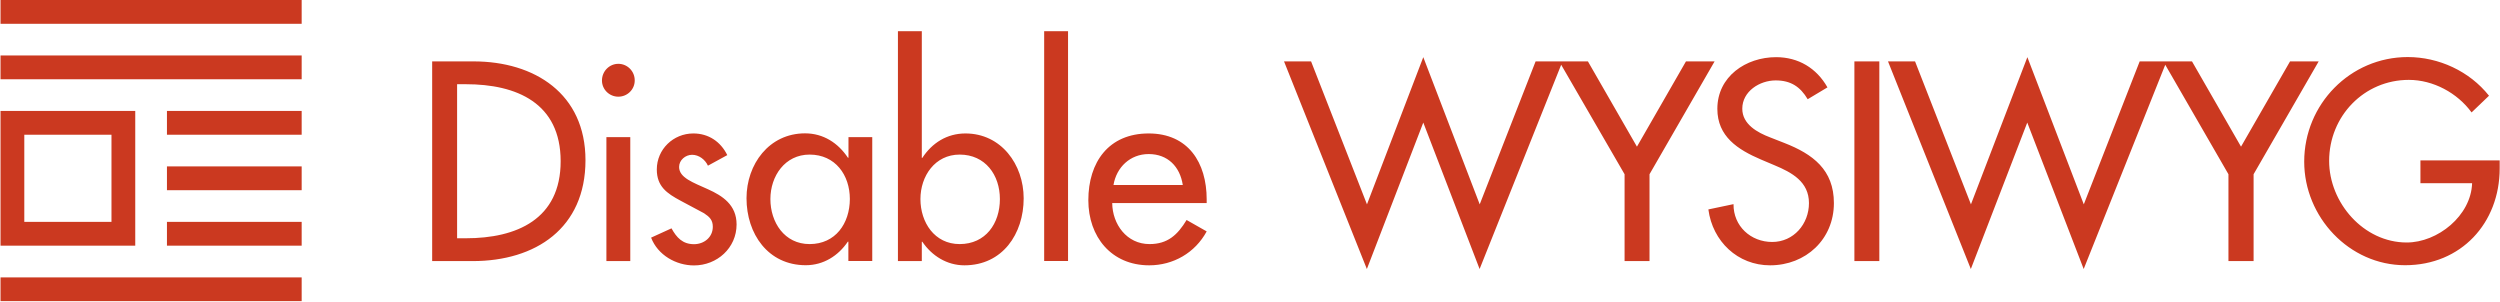
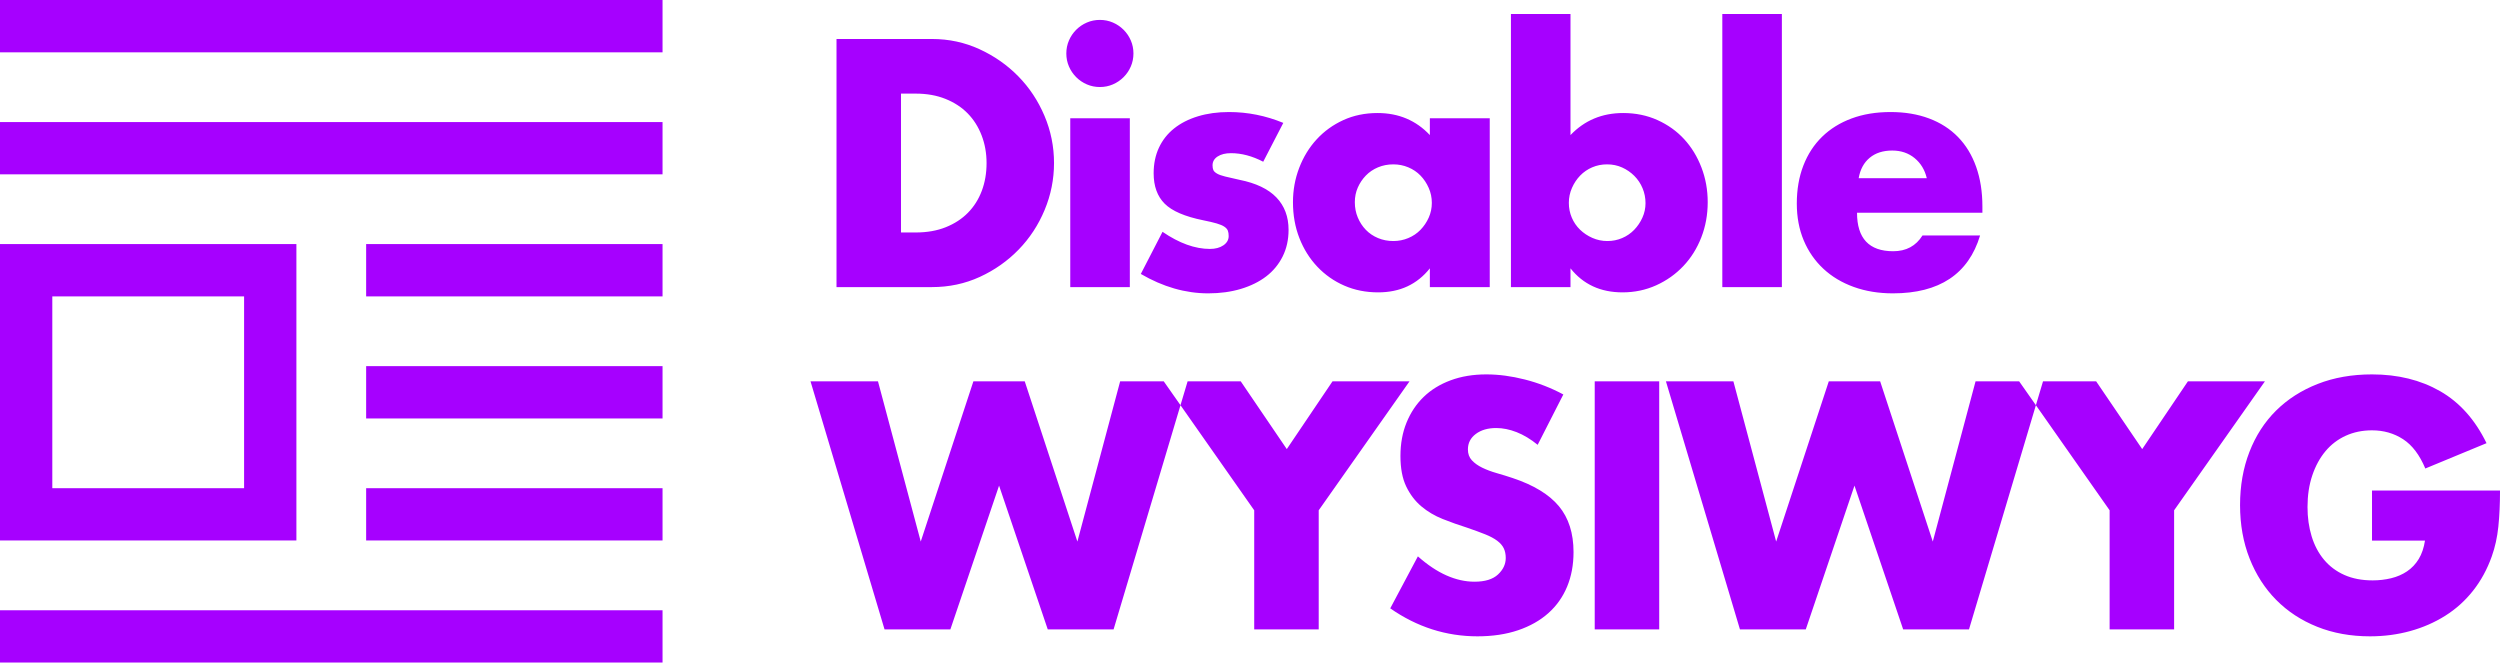
- <svg xmlns="http://www.w3.org/2000/svg" viewBox="0 0 2366 285" enable-background="new 0 0 2366 285">
-   <g fill="#CB3920">
-     <path d="M.5 262.5h285V285H.5zM128 105H.5v127.5H128V105zm-22.5 105H23v-82.5h82.5V210zm52.5 0h127.5v22.5H158zM.5 0h285v22.5H.5zm0 52.5h285V75H.5zM158 105h127.5v22.5H158zm0 52.5h127.5V180H158zM409 247.1h38.3c59.6 0 106.8-31.1 106.8-95.5 0-62.9-48.1-93.5-106-93.5H409v189zm23.6-167.4h8.3c48.1 0 89.7 17.8 89.7 72.9 0 54.9-41.6 72.9-89.7 72.9h-8.3V79.7zm141.3 167.4h22.6V129.8h-22.6v117.3zm11.3-186.7c-8.5 0-15.5 7-15.5 15.8 0 8.5 7 15.3 15.5 15.3s15.5-6.8 15.5-15.3c.1-8.8-7-15.8-15.5-15.8zm103.1 86.4c-6.3-12.8-17.8-20.5-32.1-20.5-19 0-34.6 15-34.6 34.1 0 16 9.5 22.6 22.6 29.6l22.1 11.8c5.3 3.5 8.3 6.5 8.3 12.8 0 10-8.3 16.5-17.8 16.5-10.8 0-16.5-6.3-21.3-15l-19.3 8.8c6.3 16.5 23.6 26.3 40.6 26.3 21.8 0 40.3-16.5 40.3-38.8 0-18.5-13.3-27.1-27.1-33.3-13.8-6.3-27.3-10.8-27.3-21.1 0-6.5 6-11.5 12.3-11.5 6.5 0 12.3 4.5 15 10.3l18.3-10m77.9 84.2c-23.8 0-37.1-20.6-37.1-42.6 0-21.8 13.8-42.1 37.1-42.1 24.3 0 38.1 19.3 38.1 42.1-.1 23.1-13.6 42.6-38.1 42.6zm59.3-101.2H803v19.5h-.5c-9.3-14-23.3-23.1-40.6-23.1-34.1 0-55.4 29.3-55.4 61.4 0 33.6 20.3 63.4 56.1 63.4 16.8 0 30.8-9 39.8-22.3h.5V247h22.6V129.8zM908.2 231c-23.8 0-37.1-20.6-37.1-42.6 0-21.8 13.8-42.1 37.1-42.1 24.3 0 38.1 19.3 38.1 42.1 0 23.1-13.5 42.6-38.1 42.6zm-58.4 16.1h22.6v-18.3h.5c9 13.3 23.3 22.3 39.8 22.3 36.1 0 56.1-29.8 56.1-63.4 0-32.1-21.3-61.4-55.1-61.4-17.5 0-31.6 9-40.8 23.1h-.5V29.5h-22.6v217.6zM988.2 29.5h22.6V247h-22.6V29.5zM1142 192.2v-3.5c0-34.8-17.5-62.4-54.9-62.4-37.8 0-57.1 27.1-57.1 63.2 0 34.6 21.8 61.6 57.6 61.6 22.8 0 43.4-11.8 54.4-32.1l-19-10.8c-8.5 14-17.8 22.8-35.1 22.8-21.6 0-35.1-18.8-35.3-38.8h89.4zm907.2-130.9L1972 254.6 1918.6 116l-53.4 138.6-78.4-196.5h25.6l52.9 135.3 53.4-139.3 53.4 139.3L2025 58.1h49.5l46.4 80.7 46.4-80.7h27.1l-61.6 106.8v82.2H2109v-82.2l-59.8-103.6zm-571.7 0l-77.2 193.3L1347 116l-53.4 138.6-78.4-196.5h25.6l52.9 135.3L1347 54.1l53.4 139.3 52.9-135.3h49.5l46.4 80.7 46.4-80.7h27.1l-61.6 106.8v82.2h-23.6v-82.2l-60-103.6zm-423.7 113.8c2.8-16.8 15.8-29.3 33.3-29.3 18 0 29.6 11.8 32.3 29.3h-65.6zm675.7-92.4c-10.3-18.3-27.6-28.6-48.6-28.6-28.6 0-55.6 18.3-55.6 48.9 0 26.3 19.5 38.6 41.1 47.9l13 5.5c16.3 6.8 32.6 15.5 32.6 35.8 0 19.8-14.5 36.8-34.8 36.8-20.3 0-36.8-15-36.6-35.8l-23.8 5c4 30.3 27.8 52.9 58.4 52.9 33.8 0 60.4-24.6 60.4-58.9 0-31.6-20-46.4-46.9-56.9l-13.5-5.3c-11.8-4.5-26.3-12.3-26.3-27.1 0-16.5 16.5-26.8 31.6-26.8 14.3 0 23.3 6 30.3 17.8l18.7-11.2zm25.5-24.6h23.6v189H1755v-189zm535.7 93.7v21.6h48.9c-1 30.8-32.6 56.1-61.9 56.1-40.8 0-73.4-37.6-73.4-77.2 0-42.4 33.1-76.7 75.4-76.7 23.1 0 45.9 12.3 59.4 30.8l16.5-15.8C2337.1 67.3 2308 54 2278.7 54c-54.4 0-98 44.6-98 99 0 52.4 42.6 98 95.5 98s89.5-39.8 89.5-91.7v-7.5h-75z" />
-   </g>
+ <svg xmlns="http://www.w3.org/2000/svg" width="1132" height="300" viewBox="0 0 1132 300">
+   <path d="M0 110.526h134.21v134.21H0v-134.21zm23.684 23.685h86.842v86.842H23.684V134.21zM0 55.263h300v23.684H0V55.263zm165.79 55.263H300v23.685H165.79v-23.685zm0 55.263H300v23.685H165.79v-23.685zm0 55.264H300v23.684H165.79v-23.684zM0 276.316h300V300H0v-23.684zM0 0h300v23.684H0V0zm407.975 105.266h6.705c5.066 0 9.586-.795 13.559-2.384 3.973-1.59 7.326-3.775 10.058-6.556 2.731-2.781 4.817-6.084 6.257-9.908 1.44-3.825 2.161-8.022 2.161-12.591 0-4.47-.745-8.642-2.235-12.516-1.49-3.874-3.6-7.202-6.333-9.983-2.731-2.781-6.084-4.967-10.057-6.556-3.973-1.59-8.443-2.384-13.41-2.384h-6.705v62.878zm-29.204-87.612h43.21c7.649 0 14.825 1.54 21.53 4.619 6.706 3.08 12.566 7.177 17.582 12.293 5.017 5.115 8.965 11.075 11.846 17.88 2.88 6.804 4.321 13.931 4.321 21.381 0 7.35-1.415 14.428-4.246 21.233-2.832 6.804-6.755 12.789-11.772 17.954-5.016 5.165-10.876 9.288-17.582 12.367-6.705 3.08-13.931 4.619-21.679 4.619h-43.21V17.654zm132.816 35.909V130h-26.97V53.563h26.97zM482.83 24.21c0-2.086.397-4.048 1.192-5.886a15.457 15.457 0 0 1 8.12-8.12c1.838-.795 3.8-1.192 5.886-1.192 2.086 0 4.047.397 5.885 1.192a15.457 15.457 0 0 1 8.12 8.12c.795 1.838 1.193 3.8 1.193 5.886 0 2.086-.398 4.048-1.192 5.886a15.457 15.457 0 0 1-8.121 8.12c-1.838.795-3.8 1.192-5.885 1.192-2.087 0-4.048-.397-5.886-1.192a15.457 15.457 0 0 1-8.12-8.12c-.795-1.838-1.192-3.8-1.192-5.886zm89.158 49.021c-4.967-2.583-9.834-3.874-14.602-3.874-2.483 0-4.495.497-6.034 1.49-1.54.993-2.31 2.334-2.31 4.023 0 .894.124 1.614.373 2.16.248.547.794 1.068 1.639 1.565.844.497 2.086.944 3.725 1.341 1.639.397 3.799.894 6.481 1.49 7.45 1.49 13.013 4.147 16.688 7.971 3.675 3.825 5.513 8.717 5.513 14.677 0 4.47-.894 8.493-2.682 12.069a25.668 25.668 0 0 1-7.45 9.014c-3.179 2.434-7.003 4.321-11.473 5.663-4.47 1.34-9.387 2.011-14.751 2.011-10.33 0-20.512-2.93-30.545-8.791l9.834-19.072c7.55 5.165 14.701 7.748 21.456 7.748 2.483 0 4.52-.546 6.109-1.639 1.59-1.093 2.384-2.483 2.384-4.172 0-.993-.124-1.813-.372-2.459-.249-.645-.77-1.241-1.565-1.787-.795-.547-1.962-1.043-3.501-1.49-1.54-.448-3.552-.92-6.035-1.416-8.344-1.689-14.18-4.197-17.507-7.525-3.328-3.327-4.992-7.921-4.992-13.782 0-4.271.795-8.12 2.384-11.547 1.59-3.428 3.874-6.333 6.854-8.717 2.98-2.384 6.58-4.222 10.803-5.513 4.221-1.291 8.915-1.937 14.08-1.937 8.443 0 16.638 1.639 24.585 4.917l-9.089 17.582zm41.479 18.327c0 2.483.447 4.793 1.34 6.928.895 2.136 2.111 3.999 3.651 5.588 1.54 1.59 3.377 2.831 5.513 3.725 2.136.894 4.445 1.341 6.929 1.341 2.384 0 4.643-.447 6.779-1.341 2.136-.894 3.973-2.136 5.513-3.725a19.26 19.26 0 0 0 3.725-5.513c.944-2.086 1.416-4.321 1.416-6.705 0-2.384-.472-4.644-1.416-6.78-.944-2.135-2.185-3.998-3.725-5.587-1.54-1.59-3.377-2.831-5.513-3.725-2.136-.894-4.395-1.341-6.78-1.341-2.483 0-4.792.447-6.928 1.341-2.136.894-3.973 2.136-5.513 3.725a18.36 18.36 0 0 0-3.65 5.438c-.894 2.037-1.341 4.247-1.341 6.631zm33.972-37.995h27.118V130h-27.118v-8.493c-5.762 7.251-13.56 10.877-23.393 10.877-5.563 0-10.679-1.018-15.347-3.054a37.011 37.011 0 0 1-12.218-8.568c-3.477-3.675-6.184-7.996-8.121-12.963-1.937-4.967-2.905-10.38-2.905-16.241 0-5.463.943-10.653 2.83-15.57 1.888-4.918 4.52-9.214 7.898-12.889 3.377-3.675 7.4-6.58 12.069-8.716 4.668-2.136 9.833-3.204 15.496-3.204 9.536 0 17.432 3.328 23.69 9.983v-7.599zm97.651 38.442c0-2.384-.447-4.644-1.341-6.78a17.215 17.215 0 0 0-3.725-5.587 18.521 18.521 0 0 0-5.513-3.8c-2.086-.943-4.37-1.415-6.854-1.415-2.384 0-4.619.447-6.705 1.341a16.58 16.58 0 0 0-5.438 3.725c-1.54 1.59-2.782 3.452-3.725 5.587a16.589 16.589 0 0 0-1.416 6.78c0 2.384.447 4.619 1.341 6.705a16.58 16.58 0 0 0 3.725 5.438c1.59 1.54 3.452 2.782 5.588 3.726a16.589 16.589 0 0 0 6.779 1.415c2.384 0 4.619-.447 6.705-1.341a16.58 16.58 0 0 0 5.439-3.725 19.26 19.26 0 0 0 3.725-5.513 15.73 15.73 0 0 0 1.415-6.556zM711.118 6.33v54.832c6.357-6.655 14.304-9.983 23.84-9.983 5.662 0 10.852 1.068 15.57 3.203 4.719 2.136 8.742 5.017 12.07 8.643 3.327 3.625 5.935 7.896 7.822 12.813 1.887 4.918 2.831 10.157 2.831 15.72 0 5.662-.968 10.976-2.905 15.943-1.937 4.967-4.644 9.288-8.121 12.963-3.477 3.675-7.574 6.58-12.292 8.716-4.719 2.136-9.81 3.204-15.273 3.204-9.933 0-17.78-3.626-23.542-10.877V130h-26.969V6.33h26.969zm95.715 0V130h-26.97V6.33h26.97zm65.616 74.351c-.894-3.775-2.732-6.804-5.513-9.089-2.781-2.285-6.159-3.427-10.132-3.427-4.172 0-7.574 1.093-10.206 3.278-2.633 2.185-4.297 5.265-4.992 9.238h30.843zm-31.588 15.645c0 11.622 5.463 17.433 16.39 17.433 5.86 0 10.281-2.384 13.261-7.152h26.075c-5.265 17.483-18.426 26.224-39.485 26.224-6.457 0-12.367-.968-17.73-2.905-5.365-1.938-9.96-4.694-13.783-8.27-3.825-3.576-6.78-7.847-8.866-12.814-2.086-4.967-3.129-10.53-3.129-16.688 0-6.357.993-12.094 2.98-17.21 1.987-5.115 4.818-9.461 8.493-13.037 3.675-3.576 8.12-6.332 13.336-8.27 5.215-1.937 11.1-2.905 17.656-2.905 6.457 0 12.268.968 17.433 2.906 5.165 1.937 9.536 4.743 13.112 8.418 3.576 3.675 6.308 8.17 8.195 13.484 1.887 5.315 2.831 11.3 2.831 17.955v2.831h-56.769zm-443.316 76.328l19.37 72.563 23.84-72.563h23.244l23.84 72.563 19.37-72.563h30.545L504.229 285h-29.8l-22.052-65.113L430.325 285h-29.8L367 172.654h30.545zm170.364 58.408l-40.975-58.408H561.8l20.86 30.694 20.71-30.694h34.867l-41.124 58.408V285h-29.204v-53.938zm128.345-29.651c-3.179-2.583-6.357-4.495-9.536-5.737-3.179-1.241-6.258-1.862-9.238-1.862-3.775 0-6.854.894-9.238 2.682-2.384 1.788-3.576 4.122-3.576 7.003 0 1.987.596 3.626 1.788 4.917 1.192 1.291 2.757 2.409 4.694 3.353 1.937.943 4.122 1.763 6.556 2.458a174.08 174.08 0 0 1 7.226 2.235c9.536 3.179 16.514 7.425 20.935 12.74 4.42 5.314 6.63 12.242 6.63 20.785 0 5.761-.968 10.976-2.905 15.645-1.937 4.669-4.768 8.667-8.493 11.995-3.726 3.327-8.295 5.91-13.708 7.748-5.414 1.837-11.548 2.756-18.402 2.756-14.205 0-27.366-4.222-39.485-12.665l12.516-23.542c4.37 3.874 8.692 6.755 12.963 8.642 4.271 1.887 8.493 2.831 12.665 2.831 4.768 0 8.32-1.093 10.654-3.278 2.334-2.185 3.501-4.669 3.501-7.45 0-1.689-.298-3.154-.894-4.395-.596-1.242-1.59-2.384-2.98-3.427-1.39-1.044-3.203-2.012-5.438-2.906-2.235-.894-4.942-1.887-8.121-2.98a163.028 163.028 0 0 1-11.1-3.948c-3.626-1.44-6.854-3.353-9.685-5.737-2.831-2.384-5.116-5.389-6.854-9.014-1.739-3.626-2.608-8.22-2.608-13.783 0-5.563.919-10.604 2.757-15.124 1.837-4.52 4.42-8.393 7.748-11.621 3.327-3.229 7.4-5.737 12.218-7.525 4.817-1.788 10.206-2.682 16.166-2.682 5.563 0 11.374.77 17.433 2.31a76.89 76.89 0 0 1 17.433 6.779l-11.622 22.797zm55.038-28.757V285h-29.204V172.654h29.204zm33.581 0l19.37 72.563 23.84-72.563h23.244l23.84 72.563 19.37-72.563h30.545L891.557 285h-29.8l-22.052-65.113L817.653 285h-29.8l-33.525-112.346h30.545zm170.364 58.408l-40.975-58.408h34.866l20.86 30.694 20.71-30.694h34.867l-41.124 58.408V285h-29.204v-53.938zm118.809-8.94h57.961c0 5.96-.248 11.374-.745 16.241-.497 4.867-1.49 9.387-2.98 13.559-2.086 5.86-4.917 11.05-8.493 15.57-3.576 4.52-7.773 8.295-12.59 11.325-4.818 3.03-10.108 5.339-15.869 6.928-5.761 1.59-11.82 2.384-18.178 2.384-8.741 0-16.713-1.44-23.914-4.321-7.202-2.88-13.386-6.928-18.551-12.144-5.165-5.215-9.188-11.472-12.069-18.773-2.88-7.302-4.321-15.372-4.321-24.213 0-8.741 1.416-16.762 4.247-24.064 2.83-7.3 6.854-13.534 12.069-18.699 5.215-5.165 11.497-9.188 18.848-12.069 7.35-2.88 15.546-4.321 24.585-4.321 11.721 0 22.002 2.533 30.843 7.599 8.84 5.066 15.844 12.913 21.01 23.542l-27.715 11.473c-2.583-6.159-5.935-10.579-10.057-13.261-4.123-2.682-8.816-4.023-14.081-4.023-4.37 0-8.344.82-11.92 2.459a25.832 25.832 0 0 0-9.163 7.002c-2.533 3.03-4.52 6.68-5.96 10.952-1.44 4.271-2.16 9.04-2.16 14.304-.001 4.768.62 9.188 1.862 13.261 1.241 4.073 3.104 7.599 5.587 10.579 2.483 2.98 5.563 5.29 9.238 6.929 3.675 1.639 7.947 2.458 12.814 2.458 2.88 0 5.662-.323 8.344-.969 2.682-.645 5.09-1.688 7.227-3.128 2.135-1.44 3.898-3.303 5.29-5.588 1.39-2.285 2.333-5.066 2.83-8.344h-23.989v-22.648z" fill="#A600FF" fill-rule="evenodd" />
</svg>
